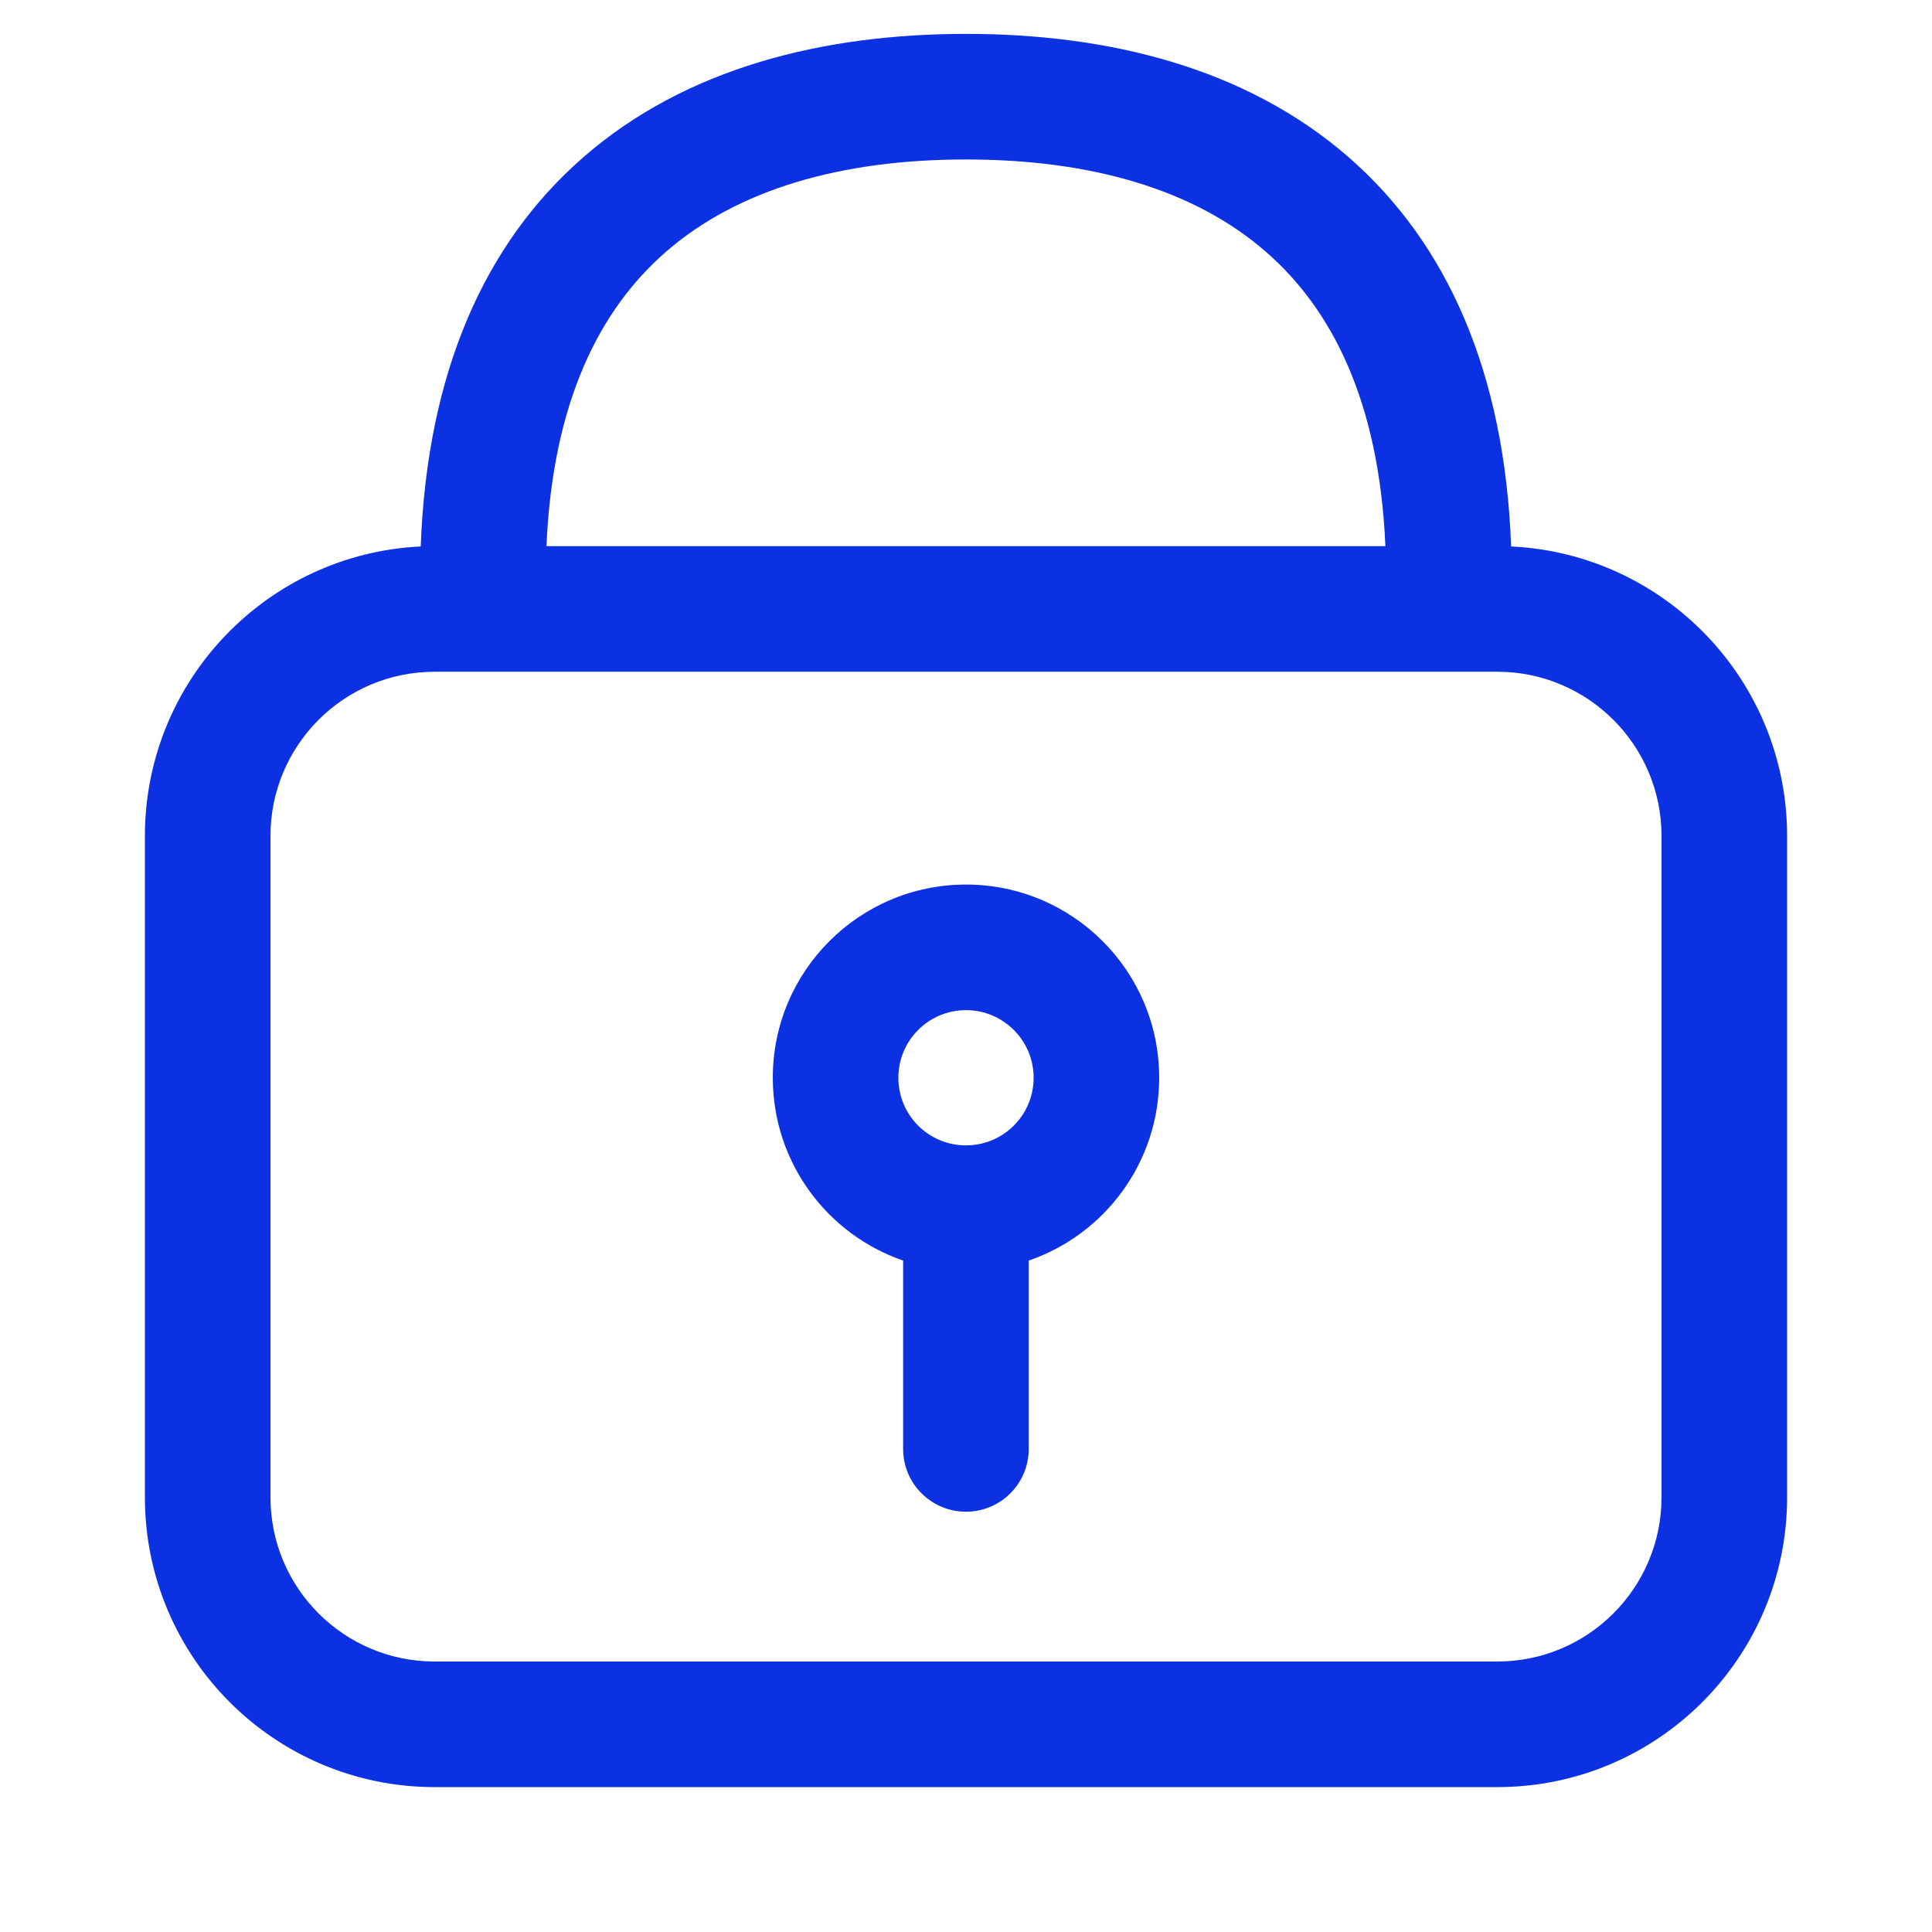
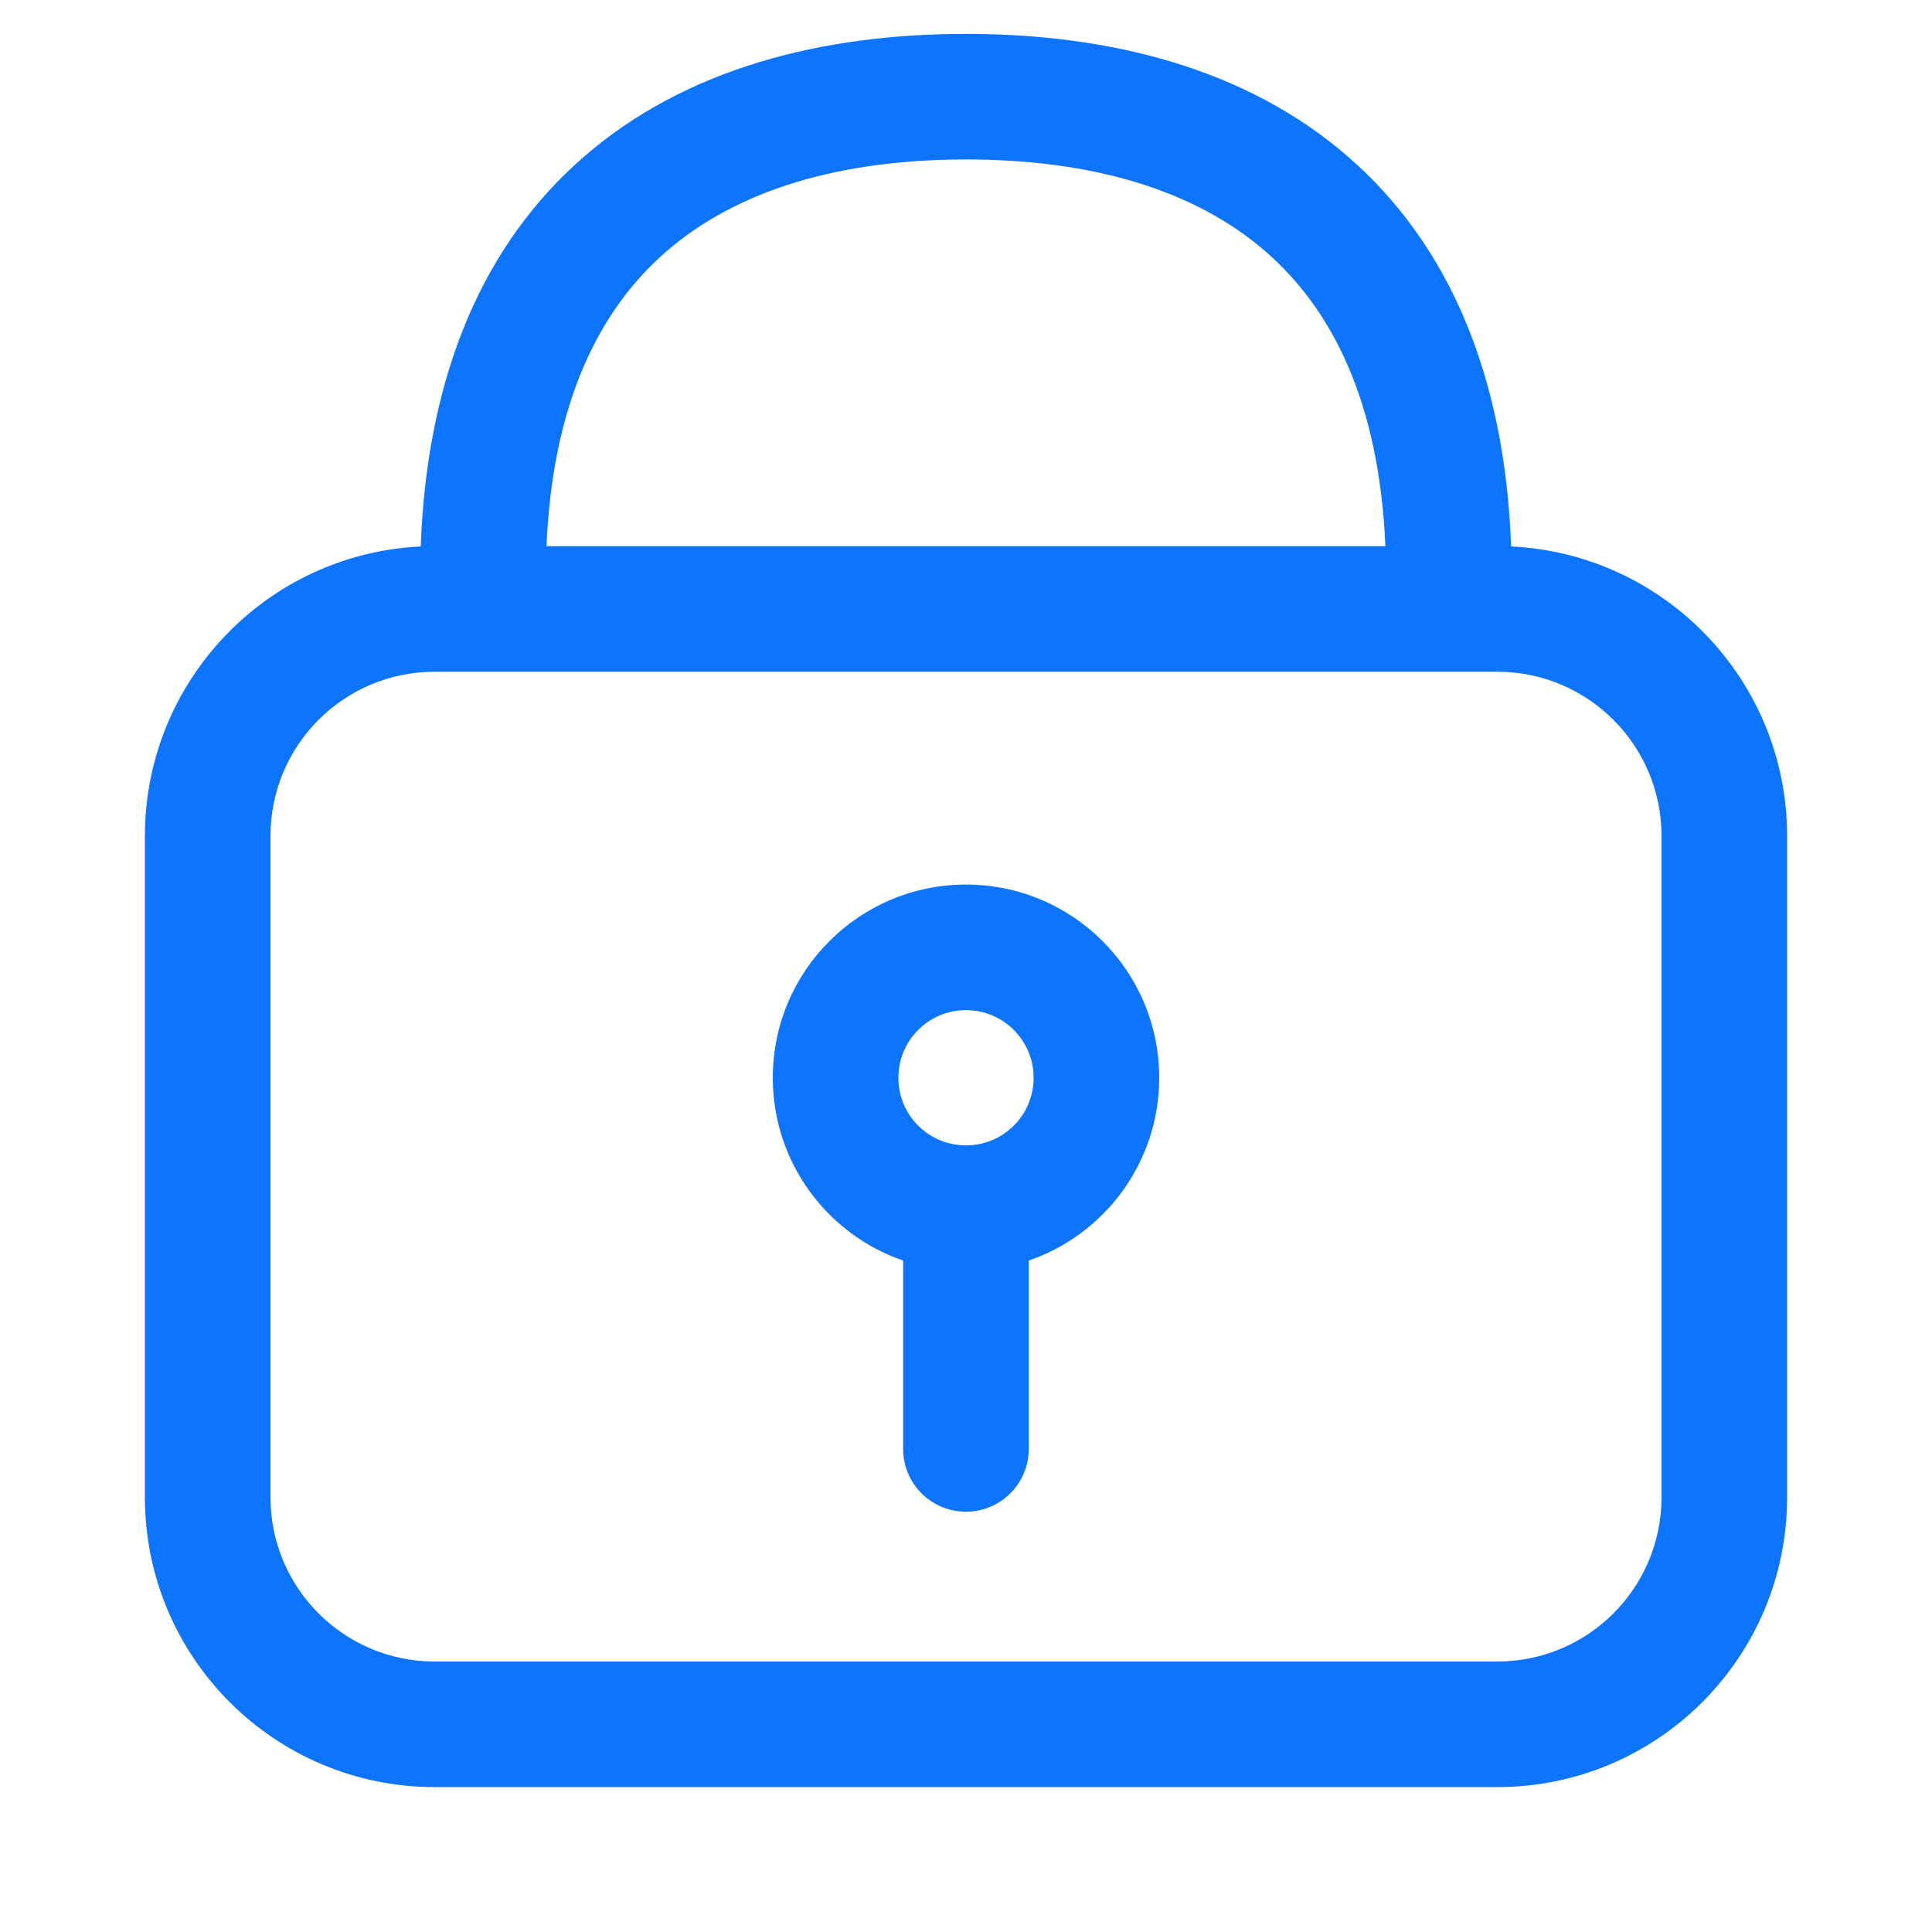
<svg xmlns="http://www.w3.org/2000/svg" width="13" height="13" viewBox="0 0 13 13" fill="none">
-   <path fill-rule="evenodd" clip-rule="evenodd" d="M6.922 8.482C7.433 8.307 7.8 7.822 7.8 7.252C7.8 6.534 7.218 5.952 6.5 5.952C5.782 5.952 5.2 6.534 5.2 7.252C5.2 7.822 5.567 8.307 6.077 8.482V9.75C6.077 9.983 6.266 10.172 6.5 10.172C6.733 10.172 6.922 9.983 6.922 9.75V8.482ZM6.5 7.707C6.751 7.707 6.955 7.504 6.955 7.252C6.955 7.001 6.751 6.797 6.5 6.797C6.248 6.797 6.045 7.001 6.045 7.252C6.045 7.504 6.248 7.707 6.5 7.707Z" fill="#0C31E2" />
-   <path fill-rule="evenodd" clip-rule="evenodd" d="M2.831 3.677C2.874 2.505 3.262 1.636 3.924 1.059C4.616 0.455 5.542 0.228 6.5 0.228C7.457 0.228 8.384 0.455 9.076 1.059C9.737 1.636 10.125 2.505 10.168 3.677C11.202 3.726 12.025 4.58 12.025 5.625V10.075C12.025 11.152 11.152 12.025 10.075 12.025H2.925C1.848 12.025 0.975 11.152 0.975 10.075V5.625C0.975 4.58 1.798 3.726 2.831 3.677ZM3.677 3.675C3.719 2.699 4.038 2.081 4.479 1.696C4.964 1.273 5.662 1.073 6.5 1.073C7.337 1.073 8.036 1.273 8.52 1.696C8.961 2.081 9.28 2.699 9.322 3.675H3.677ZM1.82 5.625C1.82 5.015 2.314 4.52 2.925 4.52H10.075C10.685 4.52 11.18 5.015 11.18 5.625V10.075C11.18 10.685 10.685 11.18 10.075 11.18H2.925C2.314 11.18 1.82 10.685 1.82 10.075V5.625Z" fill="#0C31E2" />
+   <path fill-rule="evenodd" clip-rule="evenodd" d="M6.922 8.482C7.433 8.307 7.8 7.822 7.8 7.252C7.8 6.534 7.218 5.952 6.5 5.952C5.782 5.952 5.2 6.534 5.2 7.252C5.2 7.822 5.567 8.307 6.077 8.482V9.75C6.077 9.983 6.266 10.172 6.5 10.172C6.733 10.172 6.922 9.983 6.922 9.75V8.482ZM6.5 7.707C6.751 7.707 6.955 7.504 6.955 7.252C6.955 7.001 6.751 6.797 6.5 6.797C6.248 6.797 6.045 7.001 6.045 7.252C6.045 7.504 6.248 7.707 6.5 7.707Z" fill="#0D75FD" />
+   <path fill-rule="evenodd" clip-rule="evenodd" d="M2.831 3.677C2.874 2.505 3.262 1.636 3.924 1.059C4.616 0.455 5.542 0.228 6.5 0.228C7.457 0.228 8.384 0.455 9.076 1.059C9.737 1.636 10.125 2.505 10.168 3.677C11.202 3.726 12.025 4.58 12.025 5.625V10.075C12.025 11.152 11.152 12.025 10.075 12.025H2.925C1.848 12.025 0.975 11.152 0.975 10.075V5.625C0.975 4.58 1.798 3.726 2.831 3.677ZM3.677 3.675C3.719 2.699 4.038 2.081 4.479 1.696C4.964 1.273 5.662 1.073 6.5 1.073C7.337 1.073 8.036 1.273 8.52 1.696C8.961 2.081 9.28 2.699 9.322 3.675H3.677ZM1.82 5.625C1.82 5.015 2.314 4.52 2.925 4.52H10.075C10.685 4.52 11.18 5.015 11.18 5.625V10.075C11.18 10.685 10.685 11.18 10.075 11.18H2.925C2.314 11.18 1.82 10.685 1.82 10.075V5.625Z" fill="#0D75FD" />
</svg>
